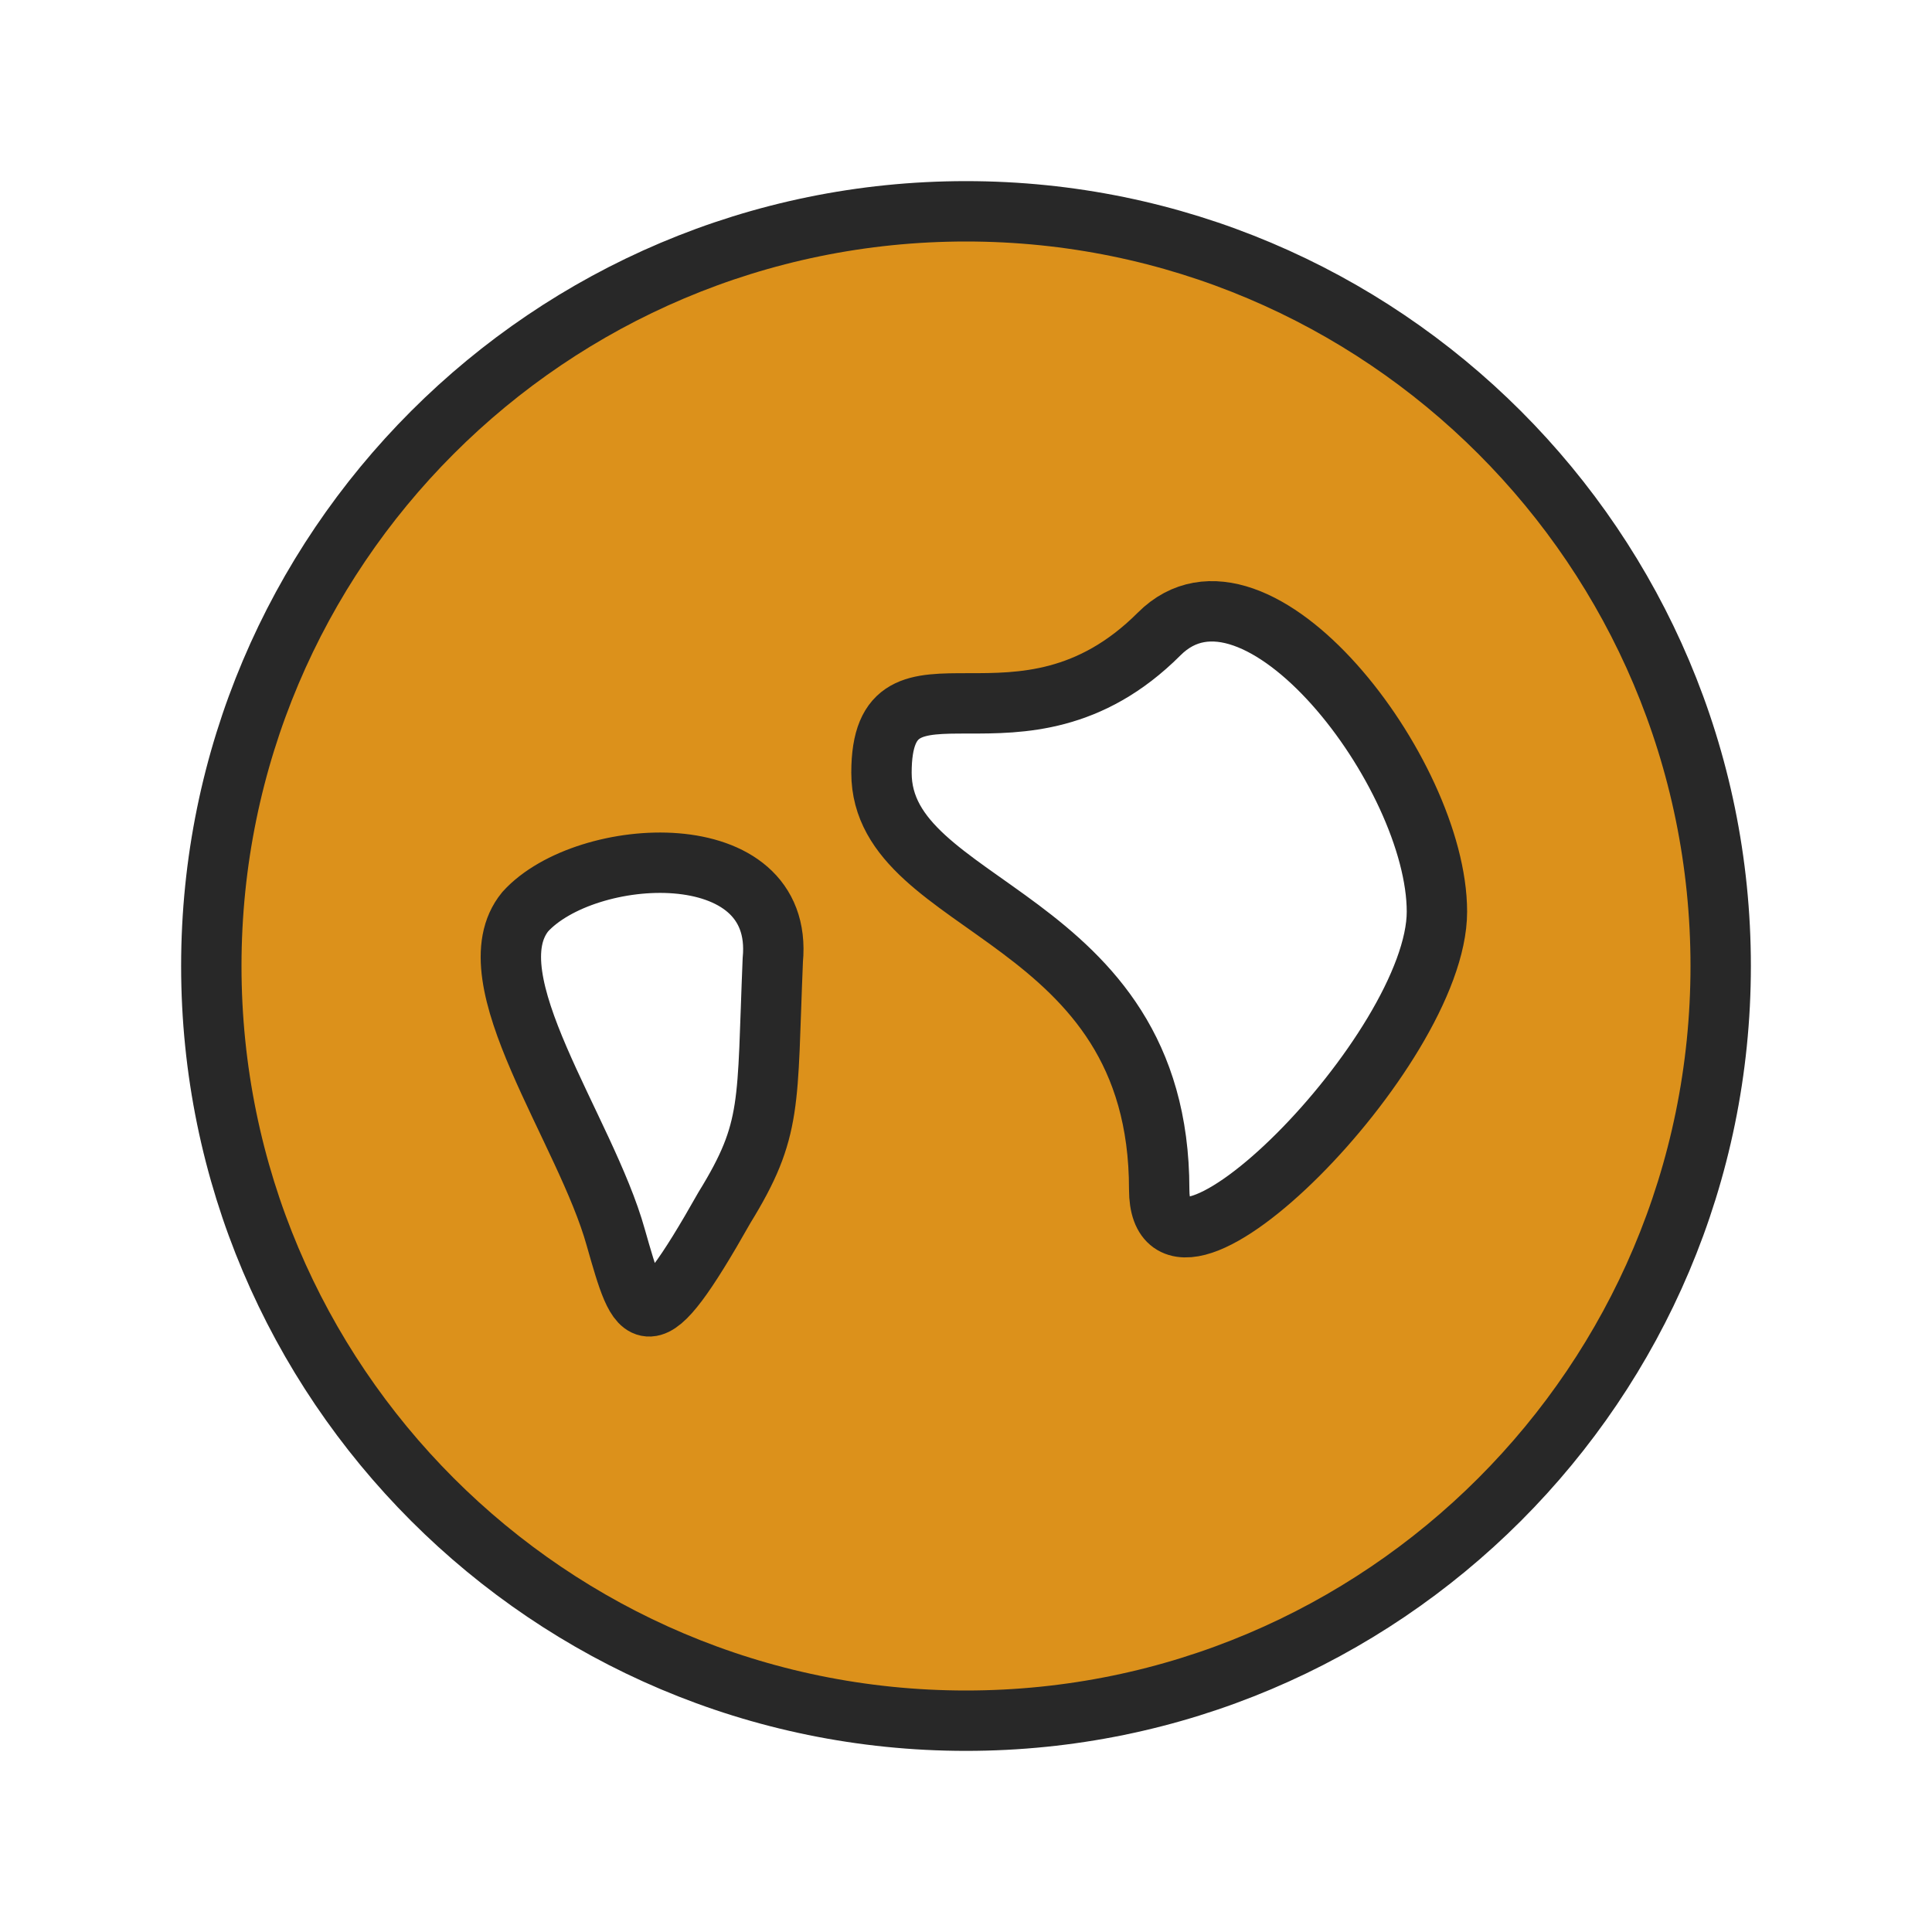
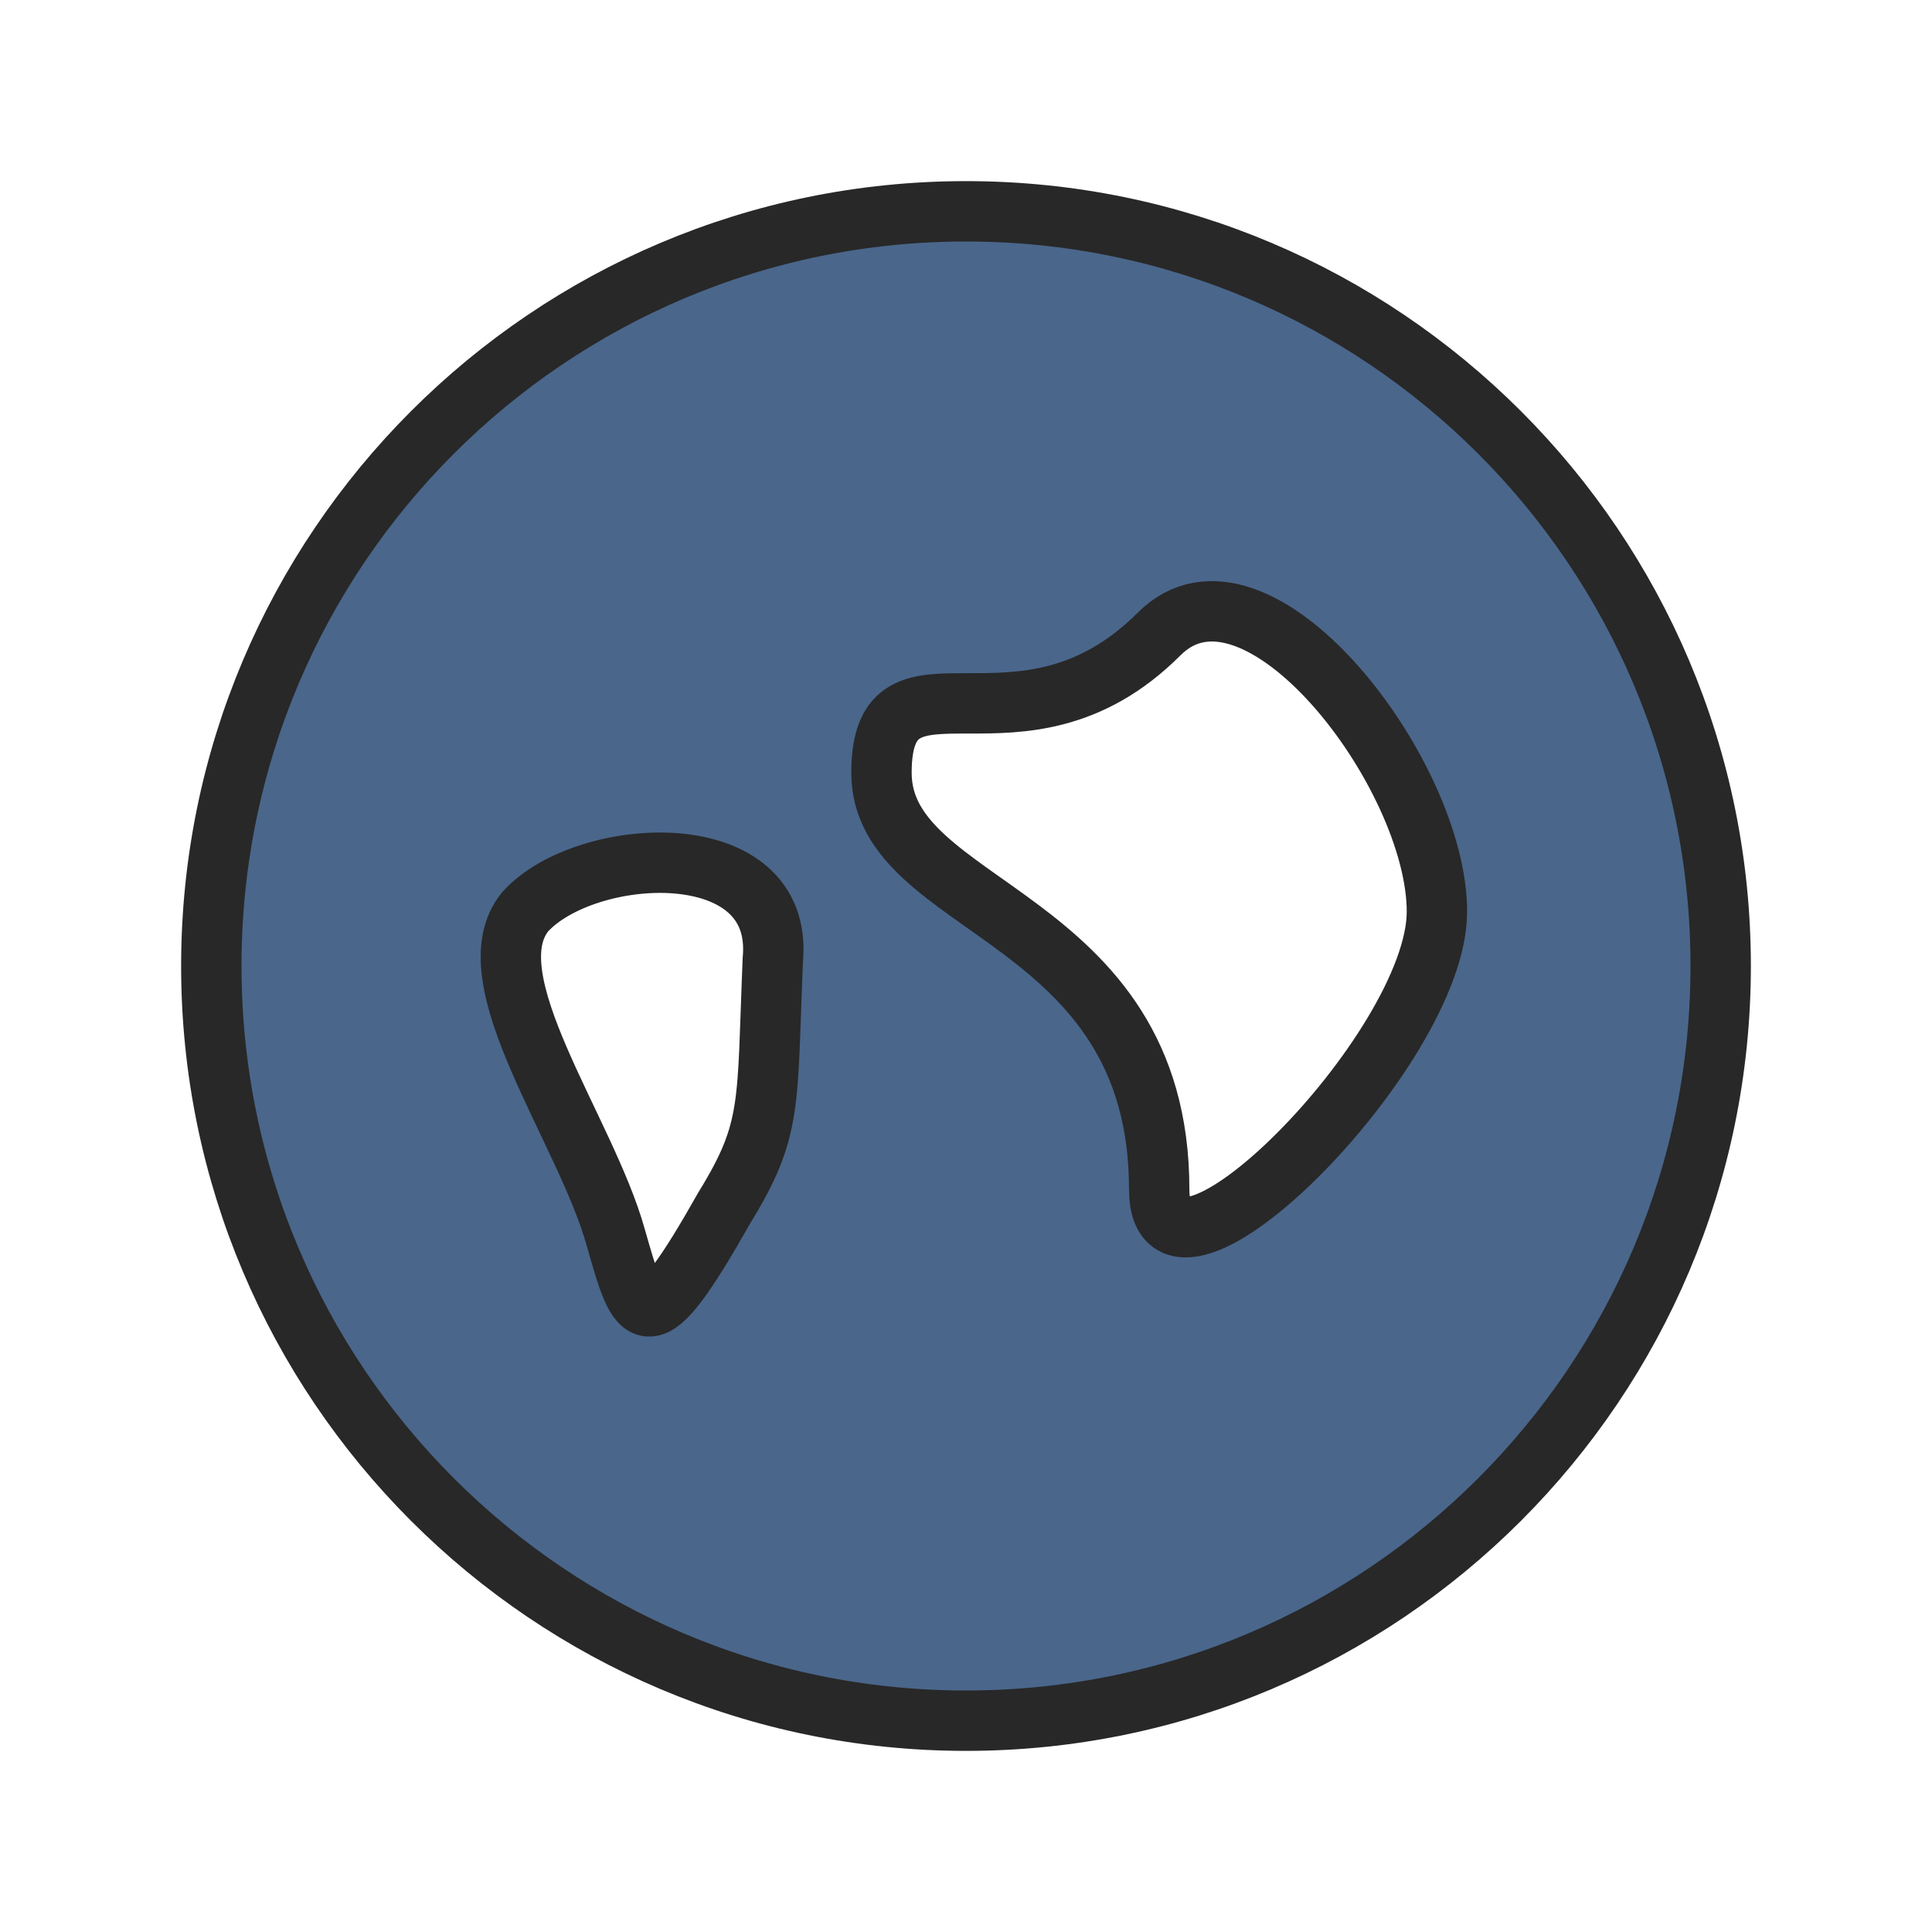
- <svg xmlns="http://www.w3.org/2000/svg" version="1.1" id="Layer_1" x="0px" y="0px" viewBox="0 0 32 32" style="enable-background:new 0 0 32 32;" xml:space="preserve">
+ <svg xmlns="http://www.w3.org/2000/svg" version="1.0" id="Layer_1" x="0px" y="0px" viewBox="0 0 32 32" style="enable-background:new 0 0 32 32;" xml:space="preserve">
  <style type="text/css">
- 	.st0{fill:#DC911B;stroke:#282828;stroke-miterlimit:10;}
+ 	.st0{fill:#4A668B;stroke:#282828;stroke-miterlimit:10;}
</style>
  <path class="st0" d="M16,3.5C9.1,3.5,3.5,9.1,3.5,16S9.1,28.5,16,28.5S28.5,22.9,28.5,16S22.9,3.5,16,3.5z M12,20  c-1.3,2.3-1.4,1.9-1.8,0.5c-0.5-1.8-2.4-4.3-1.5-5.4c1-1.1,4.3-1.3,4.1,0.8C12.7,18.3,12.8,18.7,12,20z M19.2,19.7  c0-4.6-4.6-4.6-4.6-6.9s2.3,0,4.6-2.3c1.6-1.6,4.6,2.3,4.6,4.6S19.2,22,19.2,19.7z" />
</svg>
